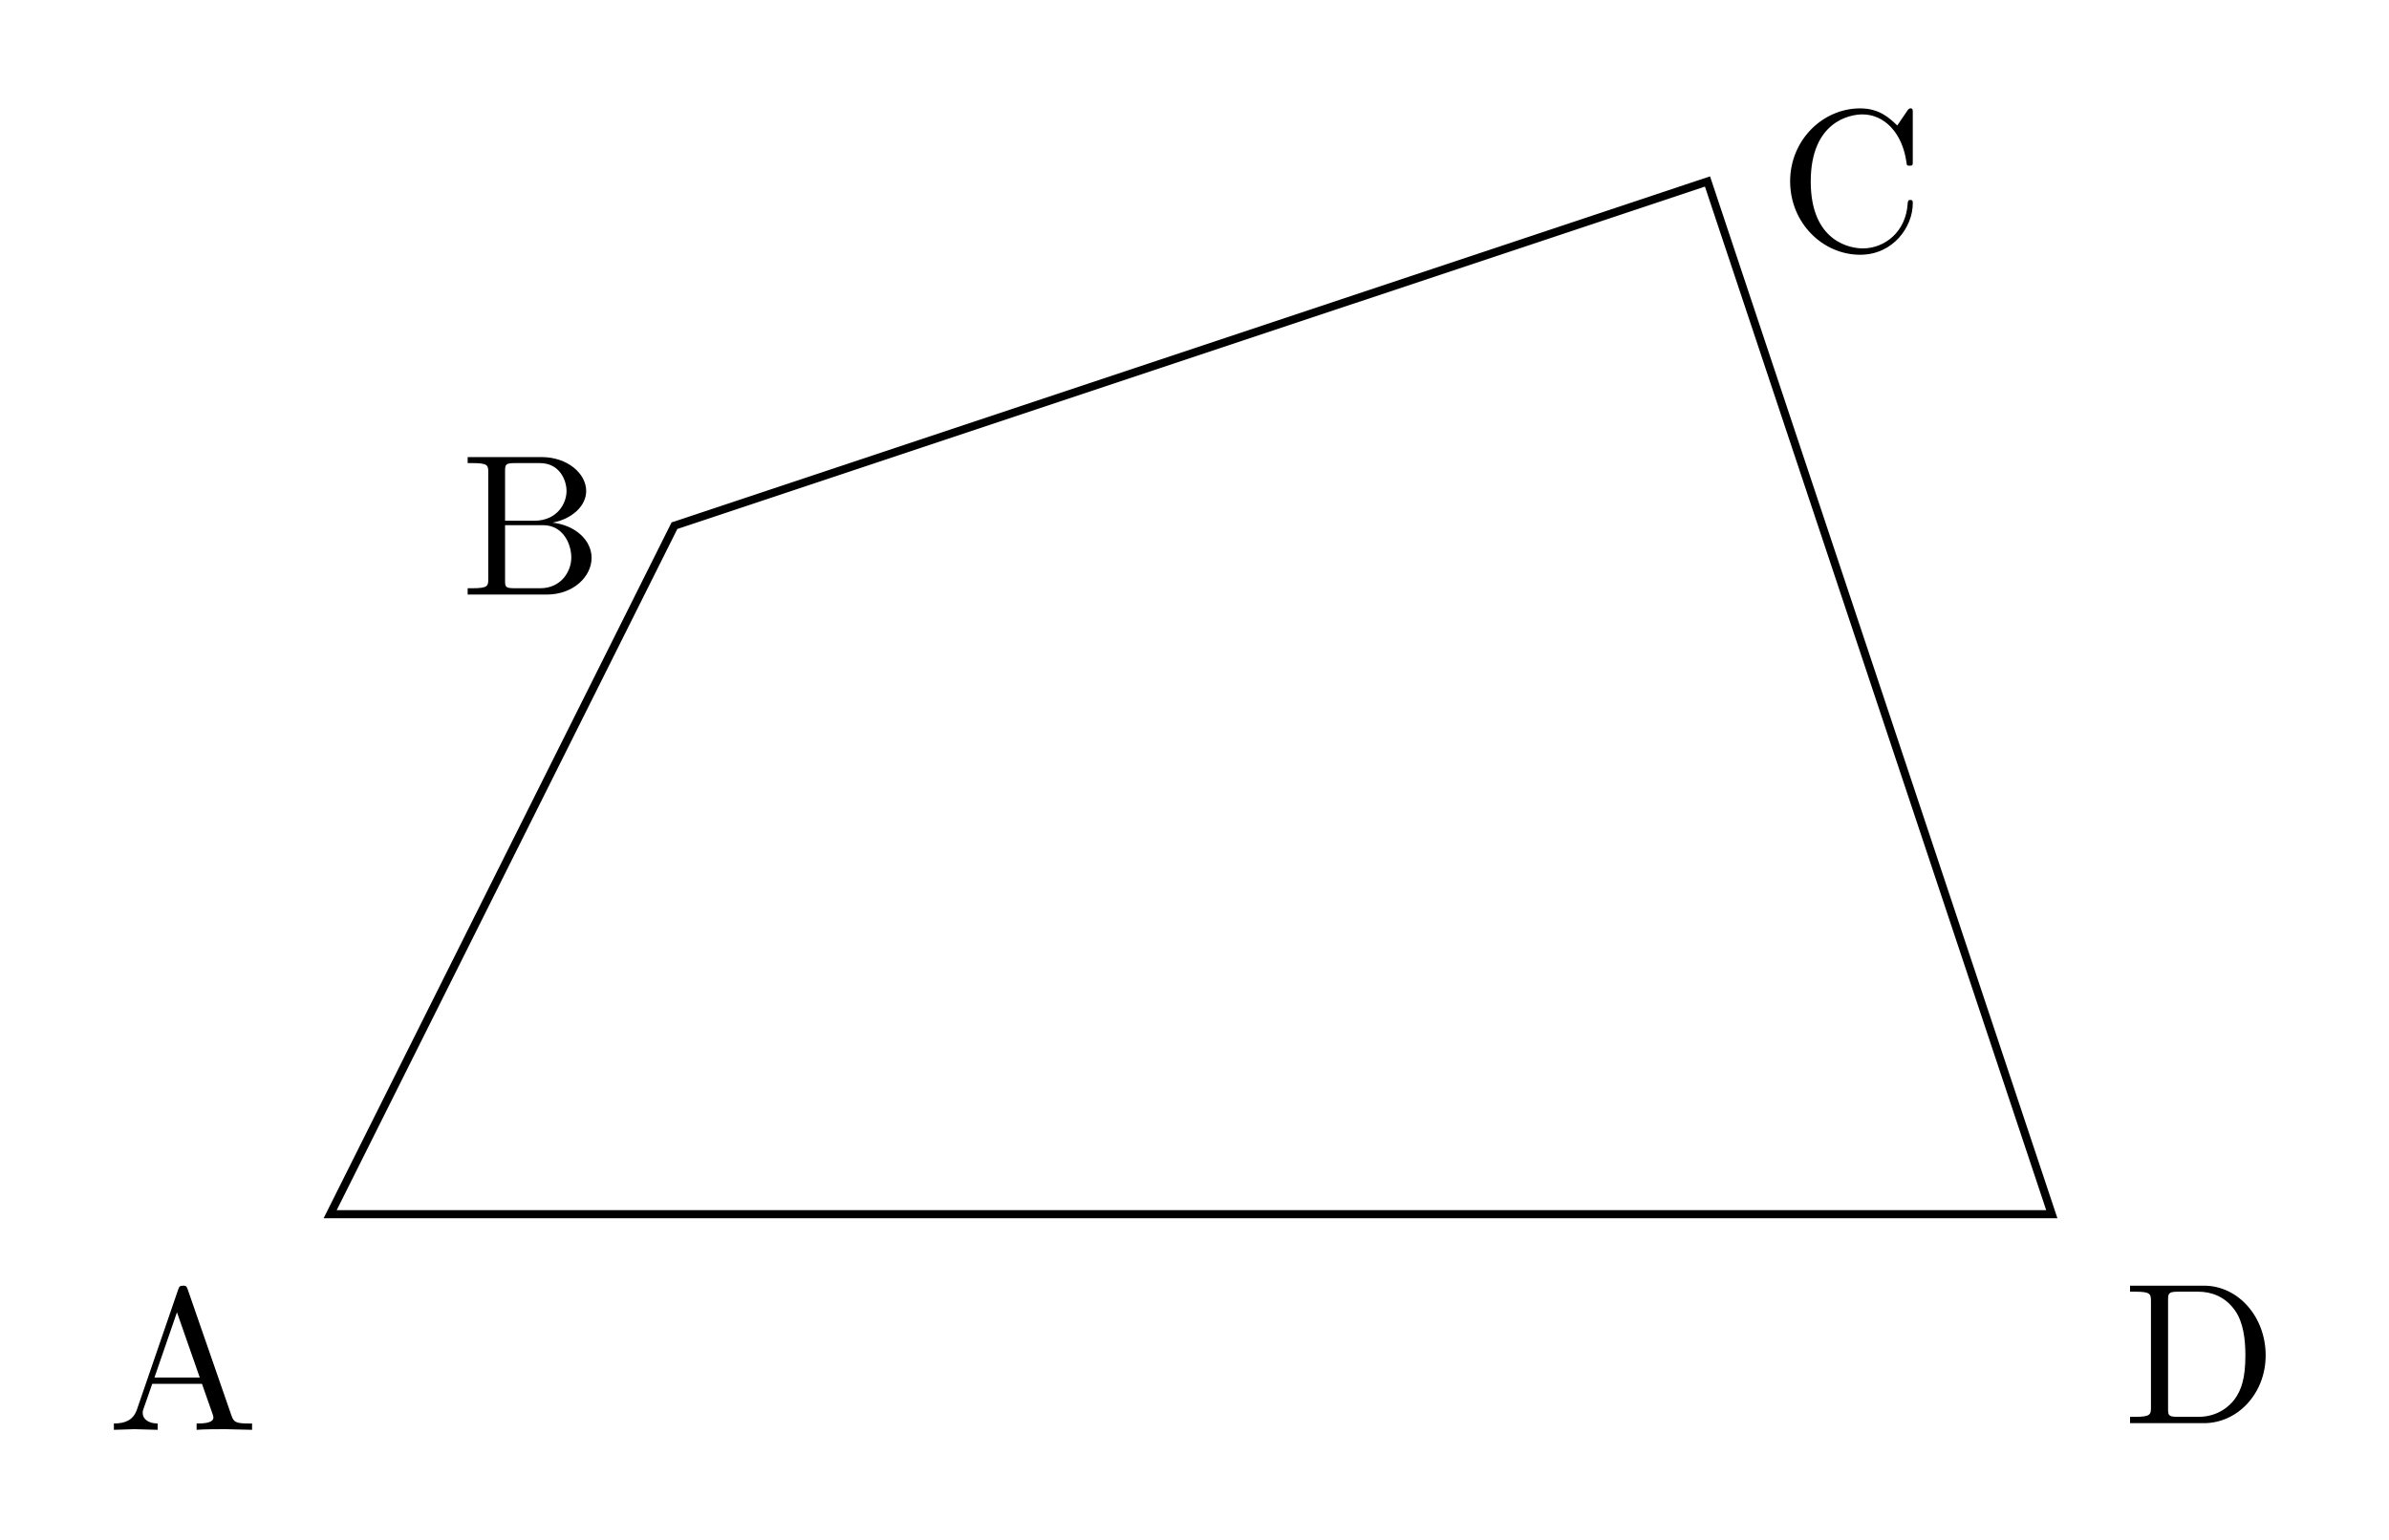
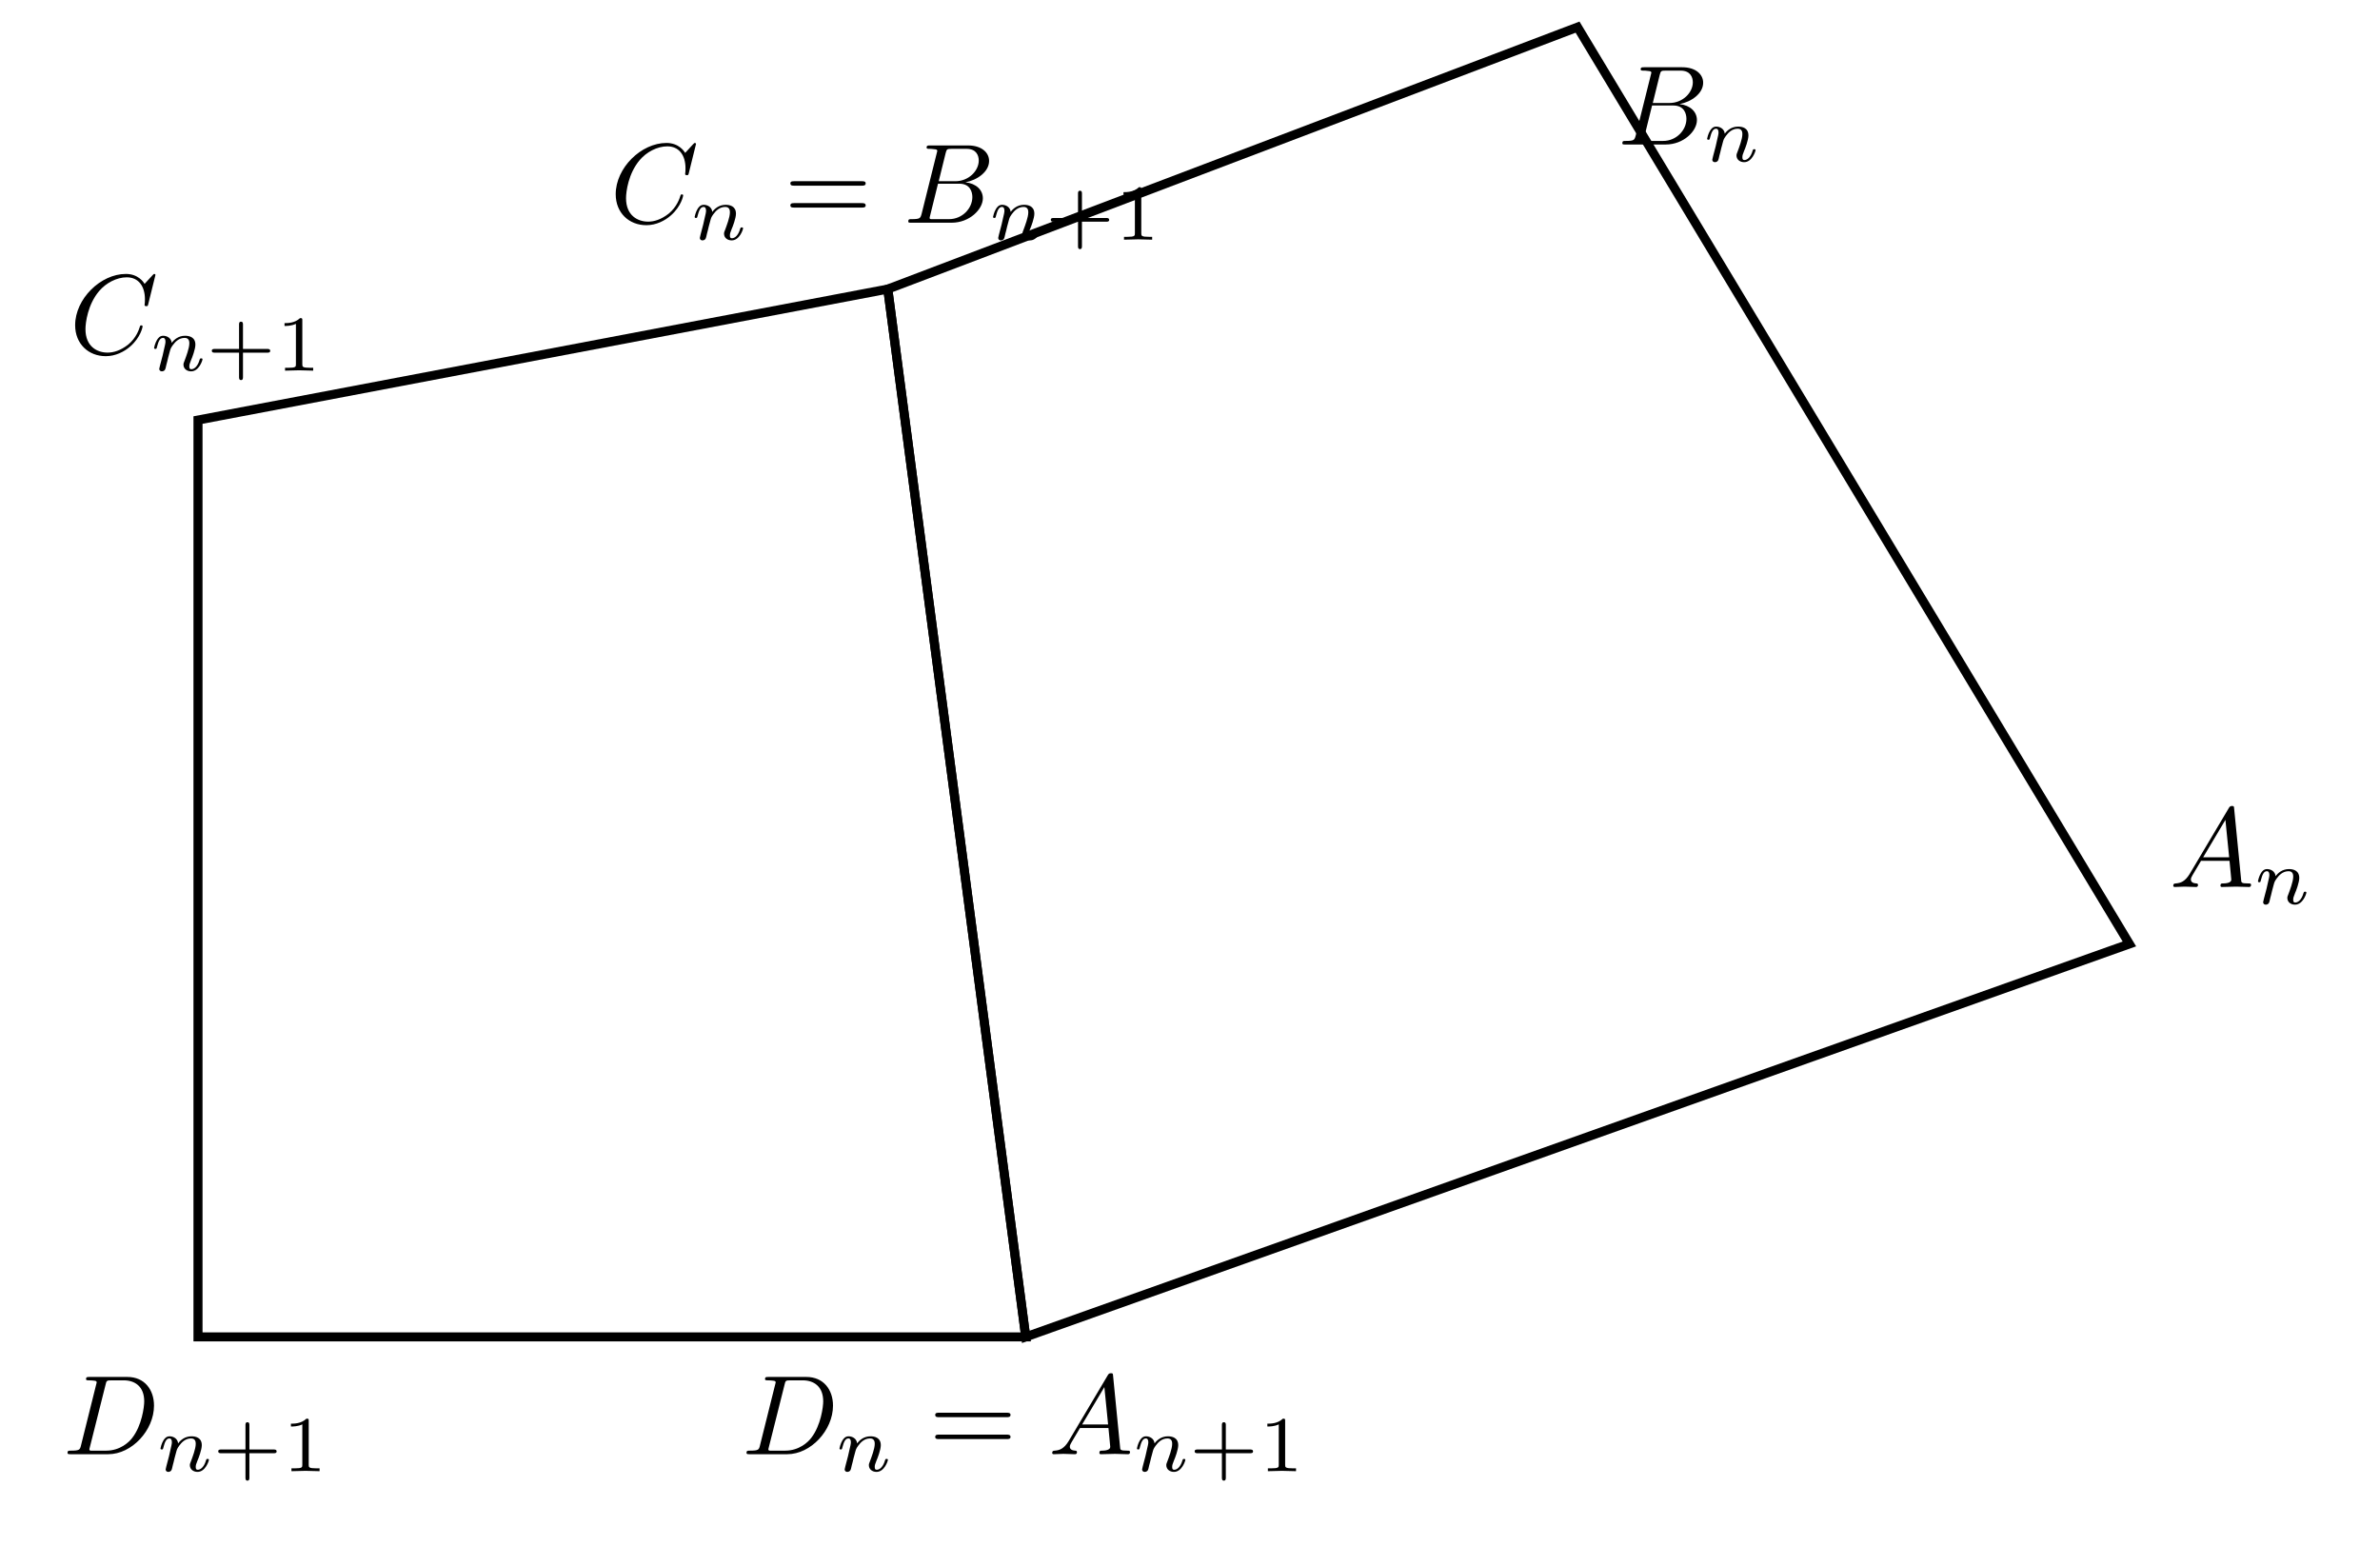
- <svg xmlns="http://www.w3.org/2000/svg" xmlns:xlink="http://www.w3.org/1999/xlink" width="117.789pt" height="75.925pt" viewBox="0 0 117.789 75.925">
+ <svg xmlns="http://www.w3.org/2000/svg" xmlns:xlink="http://www.w3.org/1999/xlink" width="208.903pt" height="135.631pt" viewBox="0 0 208.903 135.631">
  <defs>
    <g>
      <g id="glyph-0-0">
-         <path d="M 6.469 -1.812 C 6.469 -2.688 5.656 -3.422 4.547 -3.547 C 5.516 -3.734 6.203 -4.375 6.203 -5.109 C 6.203 -5.969 5.281 -6.781 4 -6.781 L 0.359 -6.781 L 0.359 -6.484 L 0.594 -6.484 C 1.359 -6.484 1.375 -6.375 1.375 -6.016 L 1.375 -0.781 C 1.375 -0.422 1.359 -0.312 0.594 -0.312 L 0.359 -0.312 L 0.359 0 L 4.25 0 C 5.578 0 6.469 -0.891 6.469 -1.812 Z M 5.234 -5.109 C 5.234 -4.469 4.75 -3.641 3.641 -3.641 L 2.203 -3.641 L 2.203 -6.078 C 2.203 -6.406 2.219 -6.484 2.688 -6.484 L 3.922 -6.484 C 4.891 -6.484 5.234 -5.641 5.234 -5.109 Z M 5.469 -1.828 C 5.469 -1.125 4.953 -0.312 3.938 -0.312 L 2.688 -0.312 C 2.219 -0.312 2.203 -0.375 2.203 -0.703 L 2.203 -3.422 L 4.078 -3.422 C 5.062 -3.422 5.469 -2.5 5.469 -1.828 Z M 5.469 -1.828 " />
+         <path d="M 1.781 -1.141 C 1.375 -0.484 1 -0.344 0.562 -0.312 C 0.438 -0.297 0.344 -0.297 0.344 -0.109 C 0.344 -0.047 0.391 0 0.484 0 C 0.75 0 1.047 -0.031 1.328 -0.031 C 1.656 -0.031 2 0 2.328 0 C 2.391 0 2.516 0 2.516 -0.188 C 2.516 -0.297 2.422 -0.312 2.359 -0.312 C 2.125 -0.328 1.891 -0.406 1.891 -0.656 C 1.891 -0.781 1.953 -0.891 2.031 -1.031 L 2.781 -2.297 L 5.281 -2.297 C 5.297 -2.094 5.438 -0.734 5.438 -0.641 C 5.438 -0.344 4.922 -0.312 4.719 -0.312 C 4.578 -0.312 4.484 -0.312 4.484 -0.109 C 4.484 0 4.594 0 4.625 0 C 5.031 0 5.453 -0.031 5.859 -0.031 C 6.109 -0.031 6.734 0 6.984 0 C 7.047 0 7.172 0 7.172 -0.203 C 7.172 -0.312 7.062 -0.312 6.938 -0.312 C 6.312 -0.312 6.312 -0.375 6.297 -0.672 L 5.688 -6.875 C 5.672 -7.078 5.672 -7.109 5.5 -7.109 C 5.344 -7.109 5.297 -7.047 5.234 -6.953 Z M 2.969 -2.609 L 4.922 -5.891 L 5.25 -2.609 Z M 2.969 -2.609 " />
      </g>
      <g id="glyph-0-1">
-         <path d="M 7.125 0 L 7.125 -0.312 L 6.953 -0.312 C 6.344 -0.312 6.219 -0.375 6.109 -0.703 L 3.953 -6.922 C 3.906 -7.047 3.891 -7.109 3.734 -7.109 C 3.562 -7.109 3.531 -7.062 3.484 -6.922 L 1.438 -0.969 C 1.25 -0.469 0.859 -0.312 0.312 -0.312 L 0.312 0 L 1.328 -0.031 L 2.469 0 L 2.469 -0.312 C 1.984 -0.312 1.734 -0.562 1.734 -0.812 C 1.734 -0.844 1.734 -0.938 1.75 -0.969 L 2.203 -2.266 L 4.656 -2.266 L 5.188 -0.75 C 5.203 -0.703 5.219 -0.641 5.219 -0.609 C 5.219 -0.312 4.656 -0.312 4.391 -0.312 L 4.391 0 C 4.75 -0.031 5.453 -0.031 5.828 -0.031 Z M 4.547 -2.578 L 2.312 -2.578 L 3.422 -5.797 Z M 4.547 -2.578 " />
+         <path d="M 1.594 -0.781 C 1.484 -0.391 1.469 -0.312 0.688 -0.312 C 0.516 -0.312 0.422 -0.312 0.422 -0.109 C 0.422 0 0.5 0 0.688 0 L 4.234 0 C 5.797 0 6.969 -1.172 6.969 -2.141 C 6.969 -2.859 6.406 -3.438 5.438 -3.547 C 6.469 -3.734 7.516 -4.469 7.516 -5.422 C 7.516 -6.156 6.859 -6.781 5.672 -6.781 L 2.328 -6.781 C 2.141 -6.781 2.031 -6.781 2.031 -6.594 C 2.031 -6.484 2.125 -6.484 2.312 -6.484 C 2.328 -6.484 2.531 -6.484 2.688 -6.453 C 2.875 -6.438 2.969 -6.422 2.969 -6.297 C 2.969 -6.266 2.953 -6.234 2.922 -6.109 Z M 3.094 -3.641 L 3.703 -6.109 C 3.797 -6.453 3.812 -6.484 4.25 -6.484 L 5.531 -6.484 C 6.406 -6.484 6.609 -5.891 6.609 -5.453 C 6.609 -4.578 5.75 -3.641 4.547 -3.641 Z M 2.641 -0.312 C 2.5 -0.312 2.484 -0.312 2.422 -0.312 C 2.328 -0.328 2.297 -0.344 2.297 -0.422 C 2.297 -0.453 2.297 -0.469 2.344 -0.641 L 3.031 -3.422 L 4.906 -3.422 C 5.859 -3.422 6.047 -2.688 6.047 -2.25 C 6.047 -1.266 5.172 -0.312 4 -0.312 Z M 2.641 -0.312 " />
      </g>
      <g id="glyph-0-2">
-         <path d="M 7.031 -3.344 C 7.031 -5.234 5.688 -6.781 3.984 -6.781 L 0.344 -6.781 L 0.344 -6.484 L 0.594 -6.484 C 1.344 -6.484 1.375 -6.375 1.375 -6.016 L 1.375 -0.781 C 1.375 -0.422 1.344 -0.312 0.594 -0.312 L 0.344 -0.312 L 0.344 0 L 3.984 0 C 5.656 0 7.031 -1.469 7.031 -3.344 Z M 6.031 -3.344 C 6.031 -2.234 5.844 -1.641 5.484 -1.156 C 5.281 -0.891 4.719 -0.312 3.719 -0.312 L 2.719 -0.312 C 2.25 -0.312 2.219 -0.375 2.219 -0.703 L 2.219 -6.078 C 2.219 -6.406 2.25 -6.484 2.719 -6.484 L 3.703 -6.484 C 4.328 -6.484 5.016 -6.266 5.516 -5.562 C 5.938 -4.969 6.031 -4.109 6.031 -3.344 Z M 6.031 -3.344 " />
+         <path d="M 7.547 -6.906 C 7.547 -6.938 7.531 -7 7.438 -7 C 7.406 -7 7.406 -7 7.297 -6.891 L 6.594 -6.125 C 6.516 -6.266 6.047 -7 4.953 -7 C 2.734 -7 0.5 -4.812 0.5 -2.5 C 0.5 -0.859 1.672 0.219 3.188 0.219 C 4.047 0.219 4.812 -0.172 5.344 -0.641 C 6.266 -1.453 6.422 -2.359 6.422 -2.391 C 6.422 -2.484 6.328 -2.484 6.312 -2.484 C 6.25 -2.484 6.203 -2.469 6.188 -2.391 C 6.094 -2.094 5.859 -1.391 5.172 -0.812 C 4.484 -0.266 3.859 -0.094 3.344 -0.094 C 2.453 -0.094 1.406 -0.609 1.406 -2.156 C 1.406 -2.719 1.609 -4.328 2.609 -5.5 C 3.203 -6.203 4.141 -6.703 5.031 -6.703 C 6.047 -6.703 6.625 -5.938 6.625 -4.781 C 6.625 -4.375 6.594 -4.375 6.594 -4.266 C 6.594 -4.172 6.703 -4.172 6.75 -4.172 C 6.875 -4.172 6.875 -4.188 6.922 -4.375 Z M 7.547 -6.906 " />
      </g>
      <g id="glyph-0-3">
-         <path d="M 6.609 -2.312 C 6.609 -2.422 6.609 -2.484 6.484 -2.484 C 6.375 -2.484 6.375 -2.422 6.359 -2.328 C 6.281 -0.906 5.219 -0.094 4.141 -0.094 C 3.531 -0.094 1.578 -0.422 1.578 -3.391 C 1.578 -6.359 3.516 -6.703 4.125 -6.703 C 5.203 -6.703 6.094 -5.797 6.297 -4.344 C 6.312 -4.203 6.312 -4.172 6.453 -4.172 C 6.609 -4.172 6.609 -4.203 6.609 -4.406 L 6.609 -6.766 C 6.609 -6.938 6.609 -7 6.5 -7 C 6.453 -7 6.422 -7 6.344 -6.891 L 5.844 -6.156 C 5.469 -6.516 4.969 -7 4.016 -7 C 2.156 -7 0.562 -5.422 0.562 -3.406 C 0.562 -1.344 2.172 0.219 4.016 0.219 C 5.641 0.219 6.609 -1.156 6.609 -2.312 Z M 6.609 -2.312 " />
+         <path d="M 1.578 -0.781 C 1.484 -0.391 1.453 -0.312 0.672 -0.312 C 0.5 -0.312 0.391 -0.312 0.391 -0.125 C 0.391 0 0.484 0 0.672 0 L 3.969 0 C 6.031 0 7.984 -2.094 7.984 -4.266 C 7.984 -5.672 7.141 -6.781 5.656 -6.781 L 2.312 -6.781 C 2.125 -6.781 2.016 -6.781 2.016 -6.594 C 2.016 -6.484 2.109 -6.484 2.312 -6.484 C 2.438 -6.484 2.609 -6.469 2.734 -6.453 C 2.891 -6.438 2.953 -6.406 2.953 -6.297 C 2.953 -6.266 2.938 -6.234 2.906 -6.109 Z M 3.734 -6.109 C 3.812 -6.453 3.828 -6.484 4.266 -6.484 L 5.328 -6.484 C 6.297 -6.484 7.125 -5.953 7.125 -4.641 C 7.125 -4.156 6.922 -2.531 6.078 -1.438 C 5.797 -1.062 5.016 -0.312 3.781 -0.312 L 2.656 -0.312 C 2.531 -0.312 2.5 -0.312 2.438 -0.312 C 2.344 -0.328 2.312 -0.344 2.312 -0.422 C 2.312 -0.453 2.312 -0.469 2.359 -0.641 Z M 3.734 -6.109 " />
+       </g>
+       <g id="glyph-1-0">
+         <path d="M 0.844 -0.438 C 0.828 -0.344 0.781 -0.172 0.781 -0.156 C 0.781 0 0.906 0.062 1.016 0.062 C 1.141 0.062 1.25 -0.016 1.281 -0.078 C 1.328 -0.141 1.375 -0.375 1.406 -0.516 C 1.453 -0.641 1.516 -0.969 1.562 -1.141 C 1.609 -1.297 1.641 -1.453 1.688 -1.609 C 1.766 -1.891 1.766 -1.953 1.969 -2.234 C 2.172 -2.516 2.5 -2.875 3.016 -2.875 C 3.422 -2.875 3.422 -2.516 3.422 -2.391 C 3.422 -1.969 3.125 -1.203 3.016 -0.906 C 2.938 -0.703 2.906 -0.641 2.906 -0.531 C 2.906 -0.156 3.219 0.062 3.578 0.062 C 4.266 0.062 4.578 -0.891 4.578 -1 C 4.578 -1.078 4.484 -1.078 4.469 -1.078 C 4.359 -1.078 4.359 -1.047 4.328 -0.969 C 4.172 -0.406 3.875 -0.125 3.594 -0.125 C 3.453 -0.125 3.422 -0.219 3.422 -0.375 C 3.422 -0.531 3.453 -0.625 3.578 -0.938 C 3.672 -1.141 3.953 -1.891 3.953 -2.281 C 3.953 -2.953 3.406 -3.062 3.047 -3.062 C 2.469 -3.062 2.078 -2.719 1.875 -2.438 C 1.828 -2.906 1.406 -3.062 1.125 -3.062 C 0.828 -3.062 0.672 -2.844 0.578 -2.688 C 0.422 -2.438 0.328 -2.031 0.328 -2 C 0.328 -1.906 0.422 -1.906 0.438 -1.906 C 0.547 -1.906 0.547 -1.938 0.594 -2.125 C 0.703 -2.531 0.828 -2.875 1.109 -2.875 C 1.281 -2.875 1.328 -2.719 1.328 -2.531 C 1.328 -2.406 1.266 -2.141 1.219 -1.953 C 1.172 -1.766 1.109 -1.484 1.078 -1.328 Z M 0.844 -0.438 " />
+       </g>
+       <g id="glyph-2-0">
+         <path d="M 3.219 -1.578 L 5.344 -1.578 C 5.438 -1.578 5.609 -1.578 5.609 -1.734 C 5.609 -1.906 5.438 -1.906 5.344 -1.906 L 3.219 -1.906 L 3.219 -4.047 C 3.219 -4.141 3.219 -4.297 3.047 -4.297 C 2.875 -4.297 2.875 -4.141 2.875 -4.047 L 2.875 -1.906 L 0.75 -1.906 C 0.656 -1.906 0.484 -1.906 0.484 -1.75 C 0.484 -1.578 0.641 -1.578 0.75 -1.578 L 2.875 -1.578 L 2.875 0.562 C 2.875 0.656 2.875 0.828 3.047 0.828 C 3.219 0.828 3.219 0.656 3.219 0.562 Z M 3.219 -1.578 " />
+       </g>
+       <g id="glyph-2-1">
+         <path d="M 2.328 -4.422 C 2.328 -4.609 2.312 -4.609 2.125 -4.609 C 1.672 -4.172 1.047 -4.172 0.766 -4.172 L 0.766 -3.922 C 0.922 -3.922 1.391 -3.922 1.766 -4.109 L 1.766 -0.562 C 1.766 -0.344 1.766 -0.25 1.078 -0.25 L 0.812 -0.25 L 0.812 0 C 0.938 0 1.781 -0.031 2.047 -0.031 C 2.266 -0.031 3.141 0 3.281 0 L 3.281 -0.25 L 3.031 -0.25 C 2.328 -0.25 2.328 -0.344 2.328 -0.562 Z M 2.328 -4.422 " />
+       </g>
+       <g id="glyph-3-0">
+         <path d="M 6.828 -3.25 C 6.969 -3.25 7.172 -3.25 7.172 -3.453 C 7.172 -3.641 6.969 -3.641 6.844 -3.641 L 0.891 -3.641 C 0.75 -3.641 0.562 -3.641 0.562 -3.453 C 0.562 -3.25 0.75 -3.25 0.891 -3.25 Z M 6.844 -1.328 C 6.969 -1.328 7.172 -1.328 7.172 -1.516 C 7.172 -1.719 6.969 -1.719 6.828 -1.719 L 0.891 -1.719 C 0.75 -1.719 0.562 -1.719 0.562 -1.516 C 0.562 -1.328 0.75 -1.328 0.891 -1.328 Z M 6.844 -1.328 " />
      </g>
    </g>
  </defs>
-   <path fill="none" stroke-width="0.399" stroke-linecap="butt" stroke-linejoin="miter" stroke="rgb(0%, 0%, 0%)" stroke-opacity="1" stroke-miterlimit="10" d="M 0.002 -0.001 L 85.04 -0.001 L 68.033 51.024 L 17.008 34.017 Z M 0.002 -0.001 " transform="matrix(0.998212, 0, 0, -0.998212, 16.27584, 59.88223)" />
+   <path fill="none" stroke-width="0.797" stroke-linecap="butt" stroke-linejoin="miter" stroke="rgb(0%, 0%, 0%)" stroke-opacity="1" stroke-miterlimit="10" d="M 169.987 80.695 L 121.418 161.387 L 60.71 138.332 L 72.852 46.109 Z M 169.987 80.695 " transform="matrix(0.997287, 0, 0, -0.997287, 17.38039, 163.3316)" />
+   <path fill="none" stroke-width="0.797" stroke-linecap="butt" stroke-linejoin="miter" stroke="rgb(0%, 0%, 0%)" stroke-opacity="1" stroke-miterlimit="10" d="M 72.852 46.109 L 60.71 138.332 L -0.001 126.805 L -0.001 46.109 Z M 72.852 46.109 " transform="matrix(0.997287, 0, 0, -0.997287, 17.38039, 163.3316)" />
  <g fill="rgb(0%, 0%, 0%)" fill-opacity="1">
-     <use xlink:href="#glyph-0-0" x="22.699" y="29.323" />
+     <use xlink:href="#glyph-0-0" x="190.413" y="77.857" />
  </g>
  <g fill="rgb(0%, 0%, 0%)" fill-opacity="1">
-     <use xlink:href="#glyph-0-1" x="5.303" y="70.516" />
+     <use xlink:href="#glyph-1-0" x="197.864" y="79.347" />
  </g>
  <g fill="rgb(0%, 0%, 0%)" fill-opacity="1">
-     <use xlink:href="#glyph-0-2" x="104.677" y="70.188" />
+     <use xlink:href="#glyph-0-1" x="141.978" y="12.683" />
  </g>
  <g fill="rgb(0%, 0%, 0%)" fill-opacity="1">
-     <use xlink:href="#glyph-0-3" x="87.7" y="12.345" />
+     <use xlink:href="#glyph-1-0" x="149.514" y="14.174" />
+   </g>
+   <g fill="rgb(0%, 0%, 0%)" fill-opacity="1">
+     <use xlink:href="#glyph-0-2" x="6.096" y="31.045" />
+   </g>
+   <g fill="rgb(0%, 0%, 0%)" fill-opacity="1">
+     <use xlink:href="#glyph-1-0" x="13.197" y="32.534" />
+   </g>
+   <g fill="rgb(0%, 0%, 0%)" fill-opacity="1">
+     <use xlink:href="#glyph-2-0" x="18.108" y="32.534" />
+     <use xlink:href="#glyph-2-1" x="24.208" y="32.534" />
+   </g>
+   <g fill="rgb(0%, 0%, 0%)" fill-opacity="1">
+     <use xlink:href="#glyph-0-3" x="5.534" y="127.646" />
+   </g>
+   <g fill="rgb(0%, 0%, 0%)" fill-opacity="1">
+     <use xlink:href="#glyph-1-0" x="13.759" y="129.137" />
+   </g>
+   <g fill="rgb(0%, 0%, 0%)" fill-opacity="1">
+     <use xlink:href="#glyph-2-0" x="18.671" y="129.137" />
+     <use xlink:href="#glyph-2-1" x="24.77" y="129.137" />
+   </g>
+   <g fill="rgb(0%, 0%, 0%)" fill-opacity="1">
+     <use xlink:href="#glyph-0-3" x="65.132" y="127.646" />
+   </g>
+   <g fill="rgb(0%, 0%, 0%)" fill-opacity="1">
+     <use xlink:href="#glyph-1-0" x="73.358" y="129.137" />
+   </g>
+   <g fill="rgb(0%, 0%, 0%)" fill-opacity="1">
+     <use xlink:href="#glyph-3-0" x="81.526" y="127.646" />
+   </g>
+   <g fill="rgb(0%, 0%, 0%)" fill-opacity="1">
+     <use xlink:href="#glyph-0-0" x="92.013" y="127.646" />
+   </g>
+   <g fill="rgb(0%, 0%, 0%)" fill-opacity="1">
+     <use xlink:href="#glyph-1-0" x="99.465" y="129.137" />
+   </g>
+   <g fill="rgb(0%, 0%, 0%)" fill-opacity="1">
+     <use xlink:href="#glyph-2-0" x="104.377" y="129.137" />
+     <use xlink:href="#glyph-2-1" x="110.476" y="129.137" />
+   </g>
+   <g fill="rgb(0%, 0%, 0%)" fill-opacity="1">
+     <use xlink:href="#glyph-0-2" x="53.544" y="19.548" />
+   </g>
+   <g fill="rgb(0%, 0%, 0%)" fill-opacity="1">
+     <use xlink:href="#glyph-1-0" x="60.645" y="21.039" />
+   </g>
+   <g fill="rgb(0%, 0%, 0%)" fill-opacity="1">
+     <use xlink:href="#glyph-3-0" x="68.812" y="19.548" />
+   </g>
+   <g fill="rgb(0%, 0%, 0%)" fill-opacity="1">
+     <use xlink:href="#glyph-0-1" x="79.301" y="19.548" />
+   </g>
+   <g fill="rgb(0%, 0%, 0%)" fill-opacity="1">
+     <use xlink:href="#glyph-1-0" x="86.836" y="21.039" />
+   </g>
+   <g fill="rgb(0%, 0%, 0%)" fill-opacity="1">
+     <use xlink:href="#glyph-2-0" x="91.748" y="21.039" />
+     <use xlink:href="#glyph-2-1" x="97.848" y="21.039" />
  </g>
</svg>
